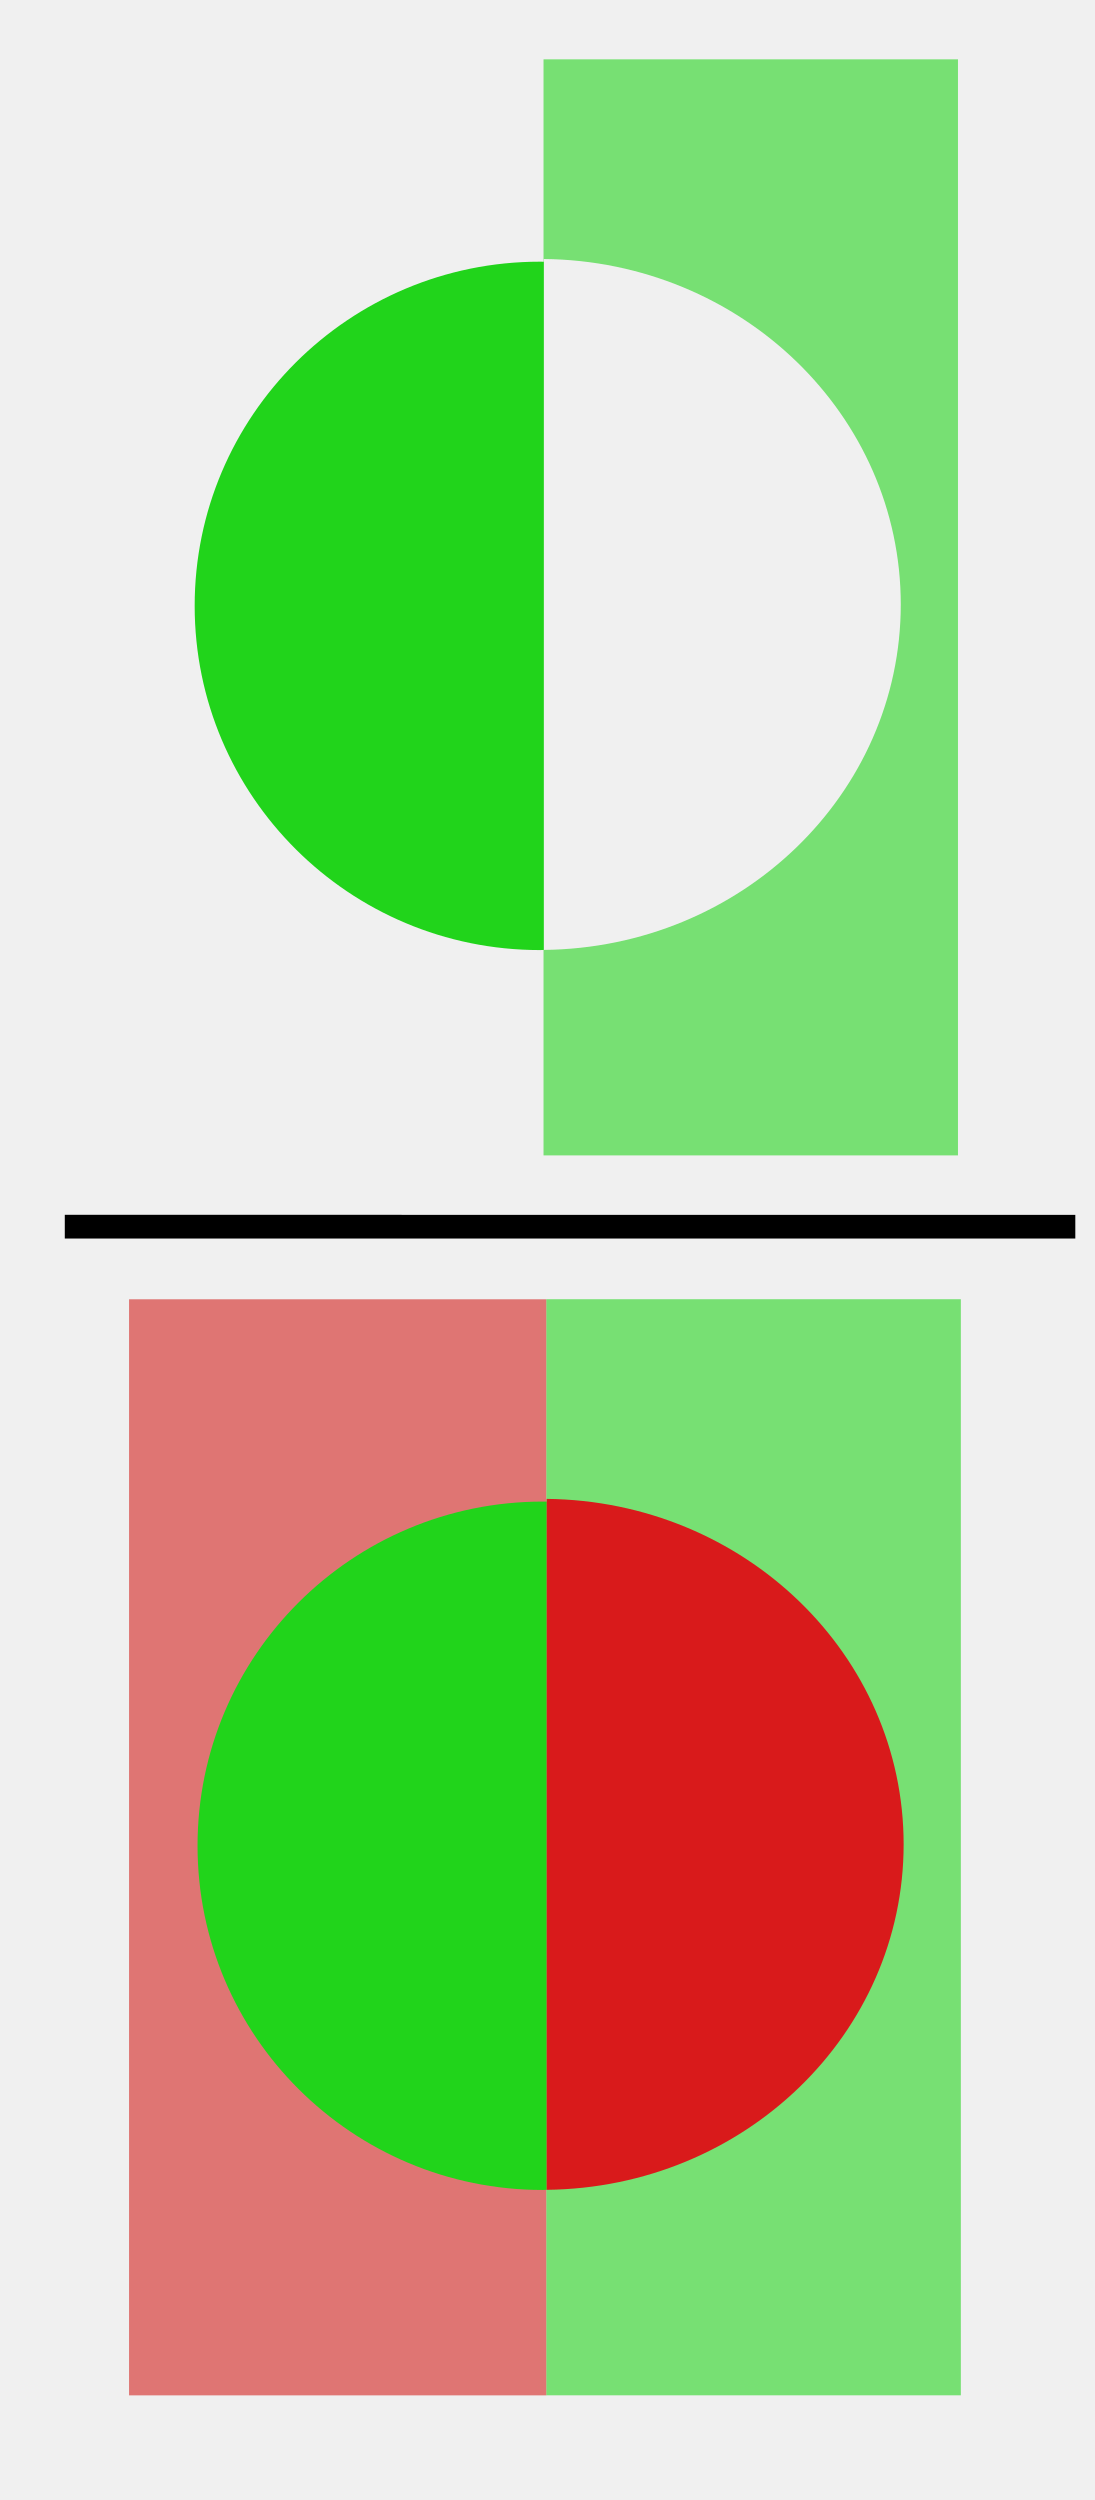
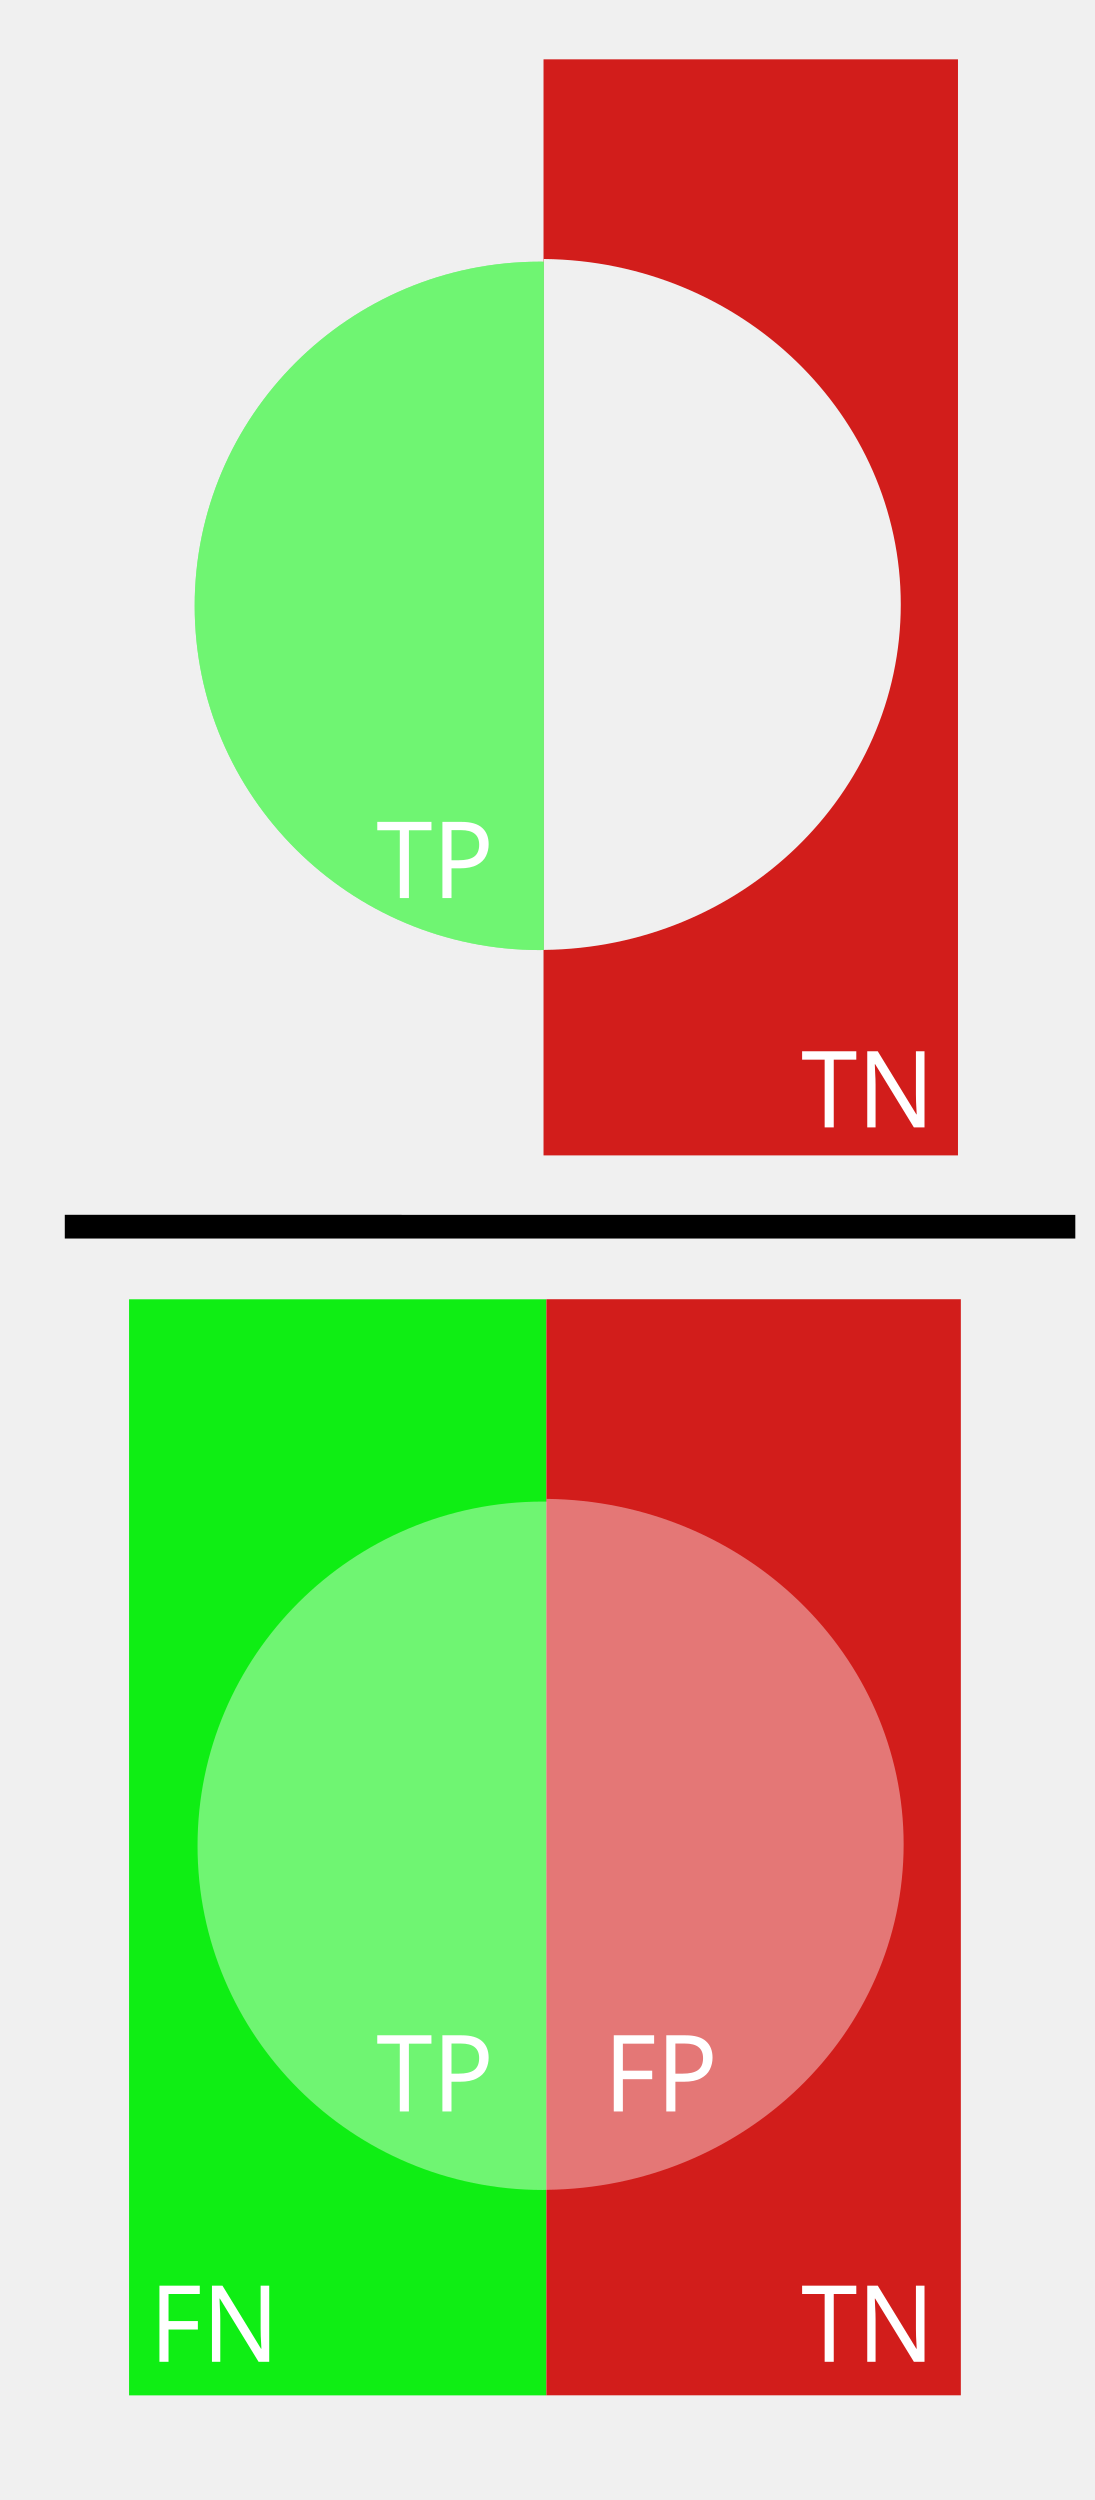
<svg xmlns="http://www.w3.org/2000/svg" width="130mm" height="297mm" viewBox="0 0 130 297" version="1.1" id="svg71069">
-   <defs id="defs71066" />
+   <defs id="defs71066">
+     <filter style="color-interpolation-filters:sRGB" id="filter47145" x="-6.9711359e-05" y="-0" width="1" height="1.001">
+       <feGaussianBlur stdDeviation="0.002" id="feGaussianBlur47147" />
+     </filter>
+     <filter style="color-interpolation-filters:sRGB" id="filter47145-6" x="-0" y="-0" width="1" height="1.001">
+       <feGaussianBlur stdDeviation="0.002" id="feGaussianBlur47147-7" />
+     </filter>
+     <filter style="color-interpolation-filters:sRGB" id="filter47145-8" x="-0" y="-0" width="1" height="1.001">
+       <feGaussianBlur stdDeviation="0.002" id="feGaussianBlur47147-8" />
+     </filter>
+     <filter style="color-interpolation-filters:sRGB" id="filter47145-6-9" x="-0" y="-0" width="1" height="1.001">
+       <feGaussianBlur stdDeviation="0.002" id="feGaussianBlur47147-7-7" />
+     </filter>
+     <filter style="color-interpolation-filters:sRGB" id="filter47145-6-9-4" x="-0" y="-0" width="1" height="1.001">
+       <feGaussianBlur stdDeviation="0.002" id="feGaussianBlur47147-7-7-0" />
+     </filter>
+     <filter style="color-interpolation-filters:sRGB" id="filter47145-6-9-5" x="-0" y="-0" width="1" height="1.001">
+       <feGaussianBlur stdDeviation="0.002" id="feGaussianBlur47147-7-7-5" />
+     </filter>
+   </defs>
  <g id="layer1">
-     <rect style="fill:#d21d1b;fill-opacity:0.585;stroke:#ffffff;stroke-width:0;stroke-miterlimit:4;stroke-dasharray:none" id="rect882" width="49.579" height="130.214" x="15.332" y="154.355" />
-     <rect style="fill:#21d41b;fill-opacity:0.585;stroke:#ffffff;stroke-width:0;stroke-miterlimit:4;stroke-dasharray:none" id="rect882-3" width="49.237" height="130.216" x="64.911" y="154.347" />
-     <path id="path4718" style="fill:#21d41b;fill-opacity:1;stroke:#ffffff;stroke-width:0;stroke-miterlimit:4;stroke-dasharray:none" d="m 64.948,178.393 a 41.019,40.89 0 0 0 -0.46,-0.006 41.019,40.89 0 0 0 -41.02,40.891 41.019,40.89 0 0 0 41.02,40.891 41.019,40.89 0 0 0 0.456,-0.017 z" />
-     <path id="path5193" style="fill:#d91a1b;fill-opacity:1;stroke:#ffffff;stroke-width:0;stroke-miterlimit:4;stroke-dasharray:none" d="m 64.948,178.067 -0.004,82.084 A 42.885,41.053 0 0 0 107.352,219.114 42.885,41.053 0 0 0 64.948,178.067 Z" />
+     <rect style="fill:#0fee14;fill-opacity:1;stroke:#ffffff;stroke-width:0;stroke-miterlimit:4;stroke-dasharray:none" id="rect882" width="49.579" height="130.214" x="15.332" y="154.355" />
+     <rect style="fill:#d21d1b;fill-opacity:1;stroke:#ffffff;stroke-width:0;stroke-miterlimit:4;stroke-dasharray:none" id="rect882-3" width="49.237" height="130.216" x="64.911" y="154.347" />
+     <path id="path4718" style="fill:#ffffff;fill-opacity:0.4;stroke:#ffffff;stroke-width:0;stroke-miterlimit:4;stroke-dasharray:none" d="m 64.948,178.393 a 41.019,40.89 0 0 0 -0.46,-0.006 41.019,40.89 0 0 0 -41.02,40.891 41.019,40.89 0 0 0 41.02,40.891 41.019,40.89 0 0 0 0.456,-0.017 z" />
+     <path id="path5193" style="fill:#ffffff;fill-opacity:0.4;stroke:#ffffff;stroke-width:0;stroke-miterlimit:4;stroke-dasharray:none" d="m 64.948,178.067 -0.004,82.084 A 42.885,41.053 0 0 0 107.352,219.114 42.885,41.053 0 0 0 64.948,178.067 Z" />
    <path style="fill:none;stroke:#000000;stroke-width:2.815px;stroke-linecap:butt;stroke-linejoin:miter;stroke-opacity:1" d="m 7.697,145.729 120.05,0.002" id="path70765" />
-     <path id="rect882-3-0" style="fill:#21d41b;fill-opacity:0.585;stroke:#ffffff;stroke-width:0;stroke-miterlimit:4;stroke-dasharray:none" d="M 244.047 26.639 L 244.047 518.793 L 430.141 518.793 L 430.141 26.639 L 244.047 26.639 z M 244.186 116.287 A 162.085 155.161 0 0 1 404.455 271.426 A 162.085 155.161 0 0 1 244.17 426.525 L 244.186 116.287 z " transform="scale(0.2645833)" />
-     <path id="path4718-0" style="fill:#21d41b;fill-opacity:1;stroke:#ffffff;stroke-width:0;stroke-miterlimit:4;stroke-dasharray:none" d="m 64.607,31.093 a 41.019,40.89 0 0 0 -0.46,-0.006 41.019,40.89 0 0 0 -41.02,40.891 41.019,40.89 0 0 0 41.02,40.891 41.019,40.89 0 0 0 0.456,-0.017 z" />
+     <path id="rect882-3-0" style="fill:#d21d1b;fill-opacity:1;stroke:#ffffff;stroke-width:0;stroke-miterlimit:4;stroke-dasharray:none" d="M 244.047 26.639 L 244.047 518.793 L 430.141 518.793 L 430.141 26.639 L 244.047 26.639 z M 244.186 116.287 A 162.085 155.161 0 0 1 404.455 271.426 A 162.085 155.161 0 0 1 244.17 426.525 L 244.186 116.287 z " transform="scale(0.2645833)" />
+     <path id="path4718-0" style="fill:#0fee14;fill-opacity:1;stroke:#ffffff;stroke-width:0;stroke-miterlimit:4;stroke-dasharray:none" d="m 64.607,31.093 a 41.019,40.89 0 0 0 -0.46,-0.006 41.019,40.89 0 0 0 -41.02,40.891 41.019,40.89 0 0 0 41.02,40.891 41.019,40.89 0 0 0 0.456,-0.017 z" />
+     <path id="path4718-0-6" style="fill:#ffffff;fill-opacity:0.4;stroke:#ffffff;stroke-width:0;stroke-miterlimit:4;stroke-dasharray:none" d="m 64.607,31.093 a 41.019,40.89 0 0 0 -0.46,-0.006 41.019,40.89 0 0 0 -41.02,40.891 41.019,40.89 0 0 0 41.02,40.891 41.019,40.89 0 0 0 0.456,-0.017 z" />
+     <text xml:space="preserve" style="font-style:normal;font-weight:normal;font-size:12.347px;line-height:1.25;font-family:sans-serif;mix-blend-mode:normal;fill:#ffffff;fill-opacity:1;stroke:none;stroke-width:0.285;stroke-opacity:1;filter:url(#filter47145)" x="35.006" y="18.409" id="text13817-9-7" transform="matrix(0.9739586,0,0,1.026738,10.60201,87.78574)">
+       <tspan style="font-size:12.347px;fill:#ffffff;fill-opacity:1;stroke:none;stroke-width:0.285;stroke-opacity:1" x="35.006" y="18.409" id="tspan54329-3">TP</tspan>
+     </text>
+     <text xml:space="preserve" style="font-style:normal;font-weight:normal;font-size:12.347px;line-height:1.25;font-family:sans-serif;mix-blend-mode:normal;fill:#ffffff;fill-opacity:1;stroke:none;stroke-width:0.285;stroke-opacity:1;filter:url(#filter47145-6)" x="35.006" y="18.409" id="text13817-9-7-6" transform="matrix(0.9739586,0,0,1.026738,61.07279,115.0362)">
+       <tspan style="font-size:12.347px;fill:#ffffff;fill-opacity:1;stroke:none;stroke-width:0.285;stroke-opacity:1" x="35.006" y="18.409" id="tspan54329-3-6">TN</tspan>
+     </text>
+     <text xml:space="preserve" style="font-style:normal;font-weight:normal;font-size:12.347px;line-height:1.25;font-family:sans-serif;mix-blend-mode:normal;fill:#ffffff;fill-opacity:1;stroke:none;stroke-width:0.285;stroke-opacity:1;filter:url(#filter47145-6-9)" x="35.006" y="18.409" id="text13817-9-7-6-8" transform="matrix(0.9739586,0,0,1.026738,37.64818,231.9387)">
+       <tspan style="font-size:12.347px;fill:#ffffff;fill-opacity:1;stroke:none;stroke-width:0.285;stroke-opacity:1" x="35.006" y="18.409" id="tspan54329-3-6-6">FP</tspan>
+     </text>
+     <text xml:space="preserve" style="font-style:normal;font-weight:normal;font-size:12.347px;line-height:1.25;font-family:sans-serif;mix-blend-mode:normal;fill:#ffffff;fill-opacity:1;stroke:none;stroke-width:0.285;stroke-opacity:1;filter:url(#filter47145-6-9-5)" x="35.006" y="18.409" id="text13817-9-7-6-8-3" transform="matrix(0.9739586,0,0,1.026738,61.07303,261.6816)">
+       <tspan style="font-size:12.347px;fill:#ffffff;fill-opacity:1;stroke:none;stroke-width:0.285;stroke-opacity:1" x="35.006" y="18.409" id="tspan54329-3-6-6-5">TN</tspan>
+     </text>
+     <text xml:space="preserve" style="font-style:normal;font-weight:normal;font-size:12.347px;line-height:1.25;font-family:sans-serif;mix-blend-mode:normal;fill:#ffffff;fill-opacity:1;stroke:none;stroke-width:0.285;stroke-opacity:1;filter:url(#filter47145-6-9-4)" x="35.006" y="18.409" id="text13817-9-7-6-8-5" transform="matrix(0.9739586,0,0,1.026738,-16.32691,261.6816)">
+       <tspan style="font-size:12.347px;fill:#ffffff;fill-opacity:1;stroke:none;stroke-width:0.285;stroke-opacity:1" x="35.006" y="18.409" id="tspan54329-3-6-6-2">FN</tspan>
+     </text>
+     <text xml:space="preserve" style="font-style:normal;font-weight:normal;font-size:12.347px;line-height:1.25;font-family:sans-serif;mix-blend-mode:normal;fill:#ffffff;fill-opacity:1;stroke:none;stroke-width:0.285;stroke-opacity:1;filter:url(#filter47145-8)" x="35.006" y="18.409" id="text13817-9-7-9" transform="matrix(0.9739586,0,0,1.026738,10.59945,231.9387)">
+       <tspan style="font-size:12.347px;fill:#ffffff;fill-opacity:1;stroke:none;stroke-width:0.285;stroke-opacity:1" x="35.006" y="18.409" id="tspan54329-3-3">TP</tspan>
+     </text>
  </g>
</svg>
